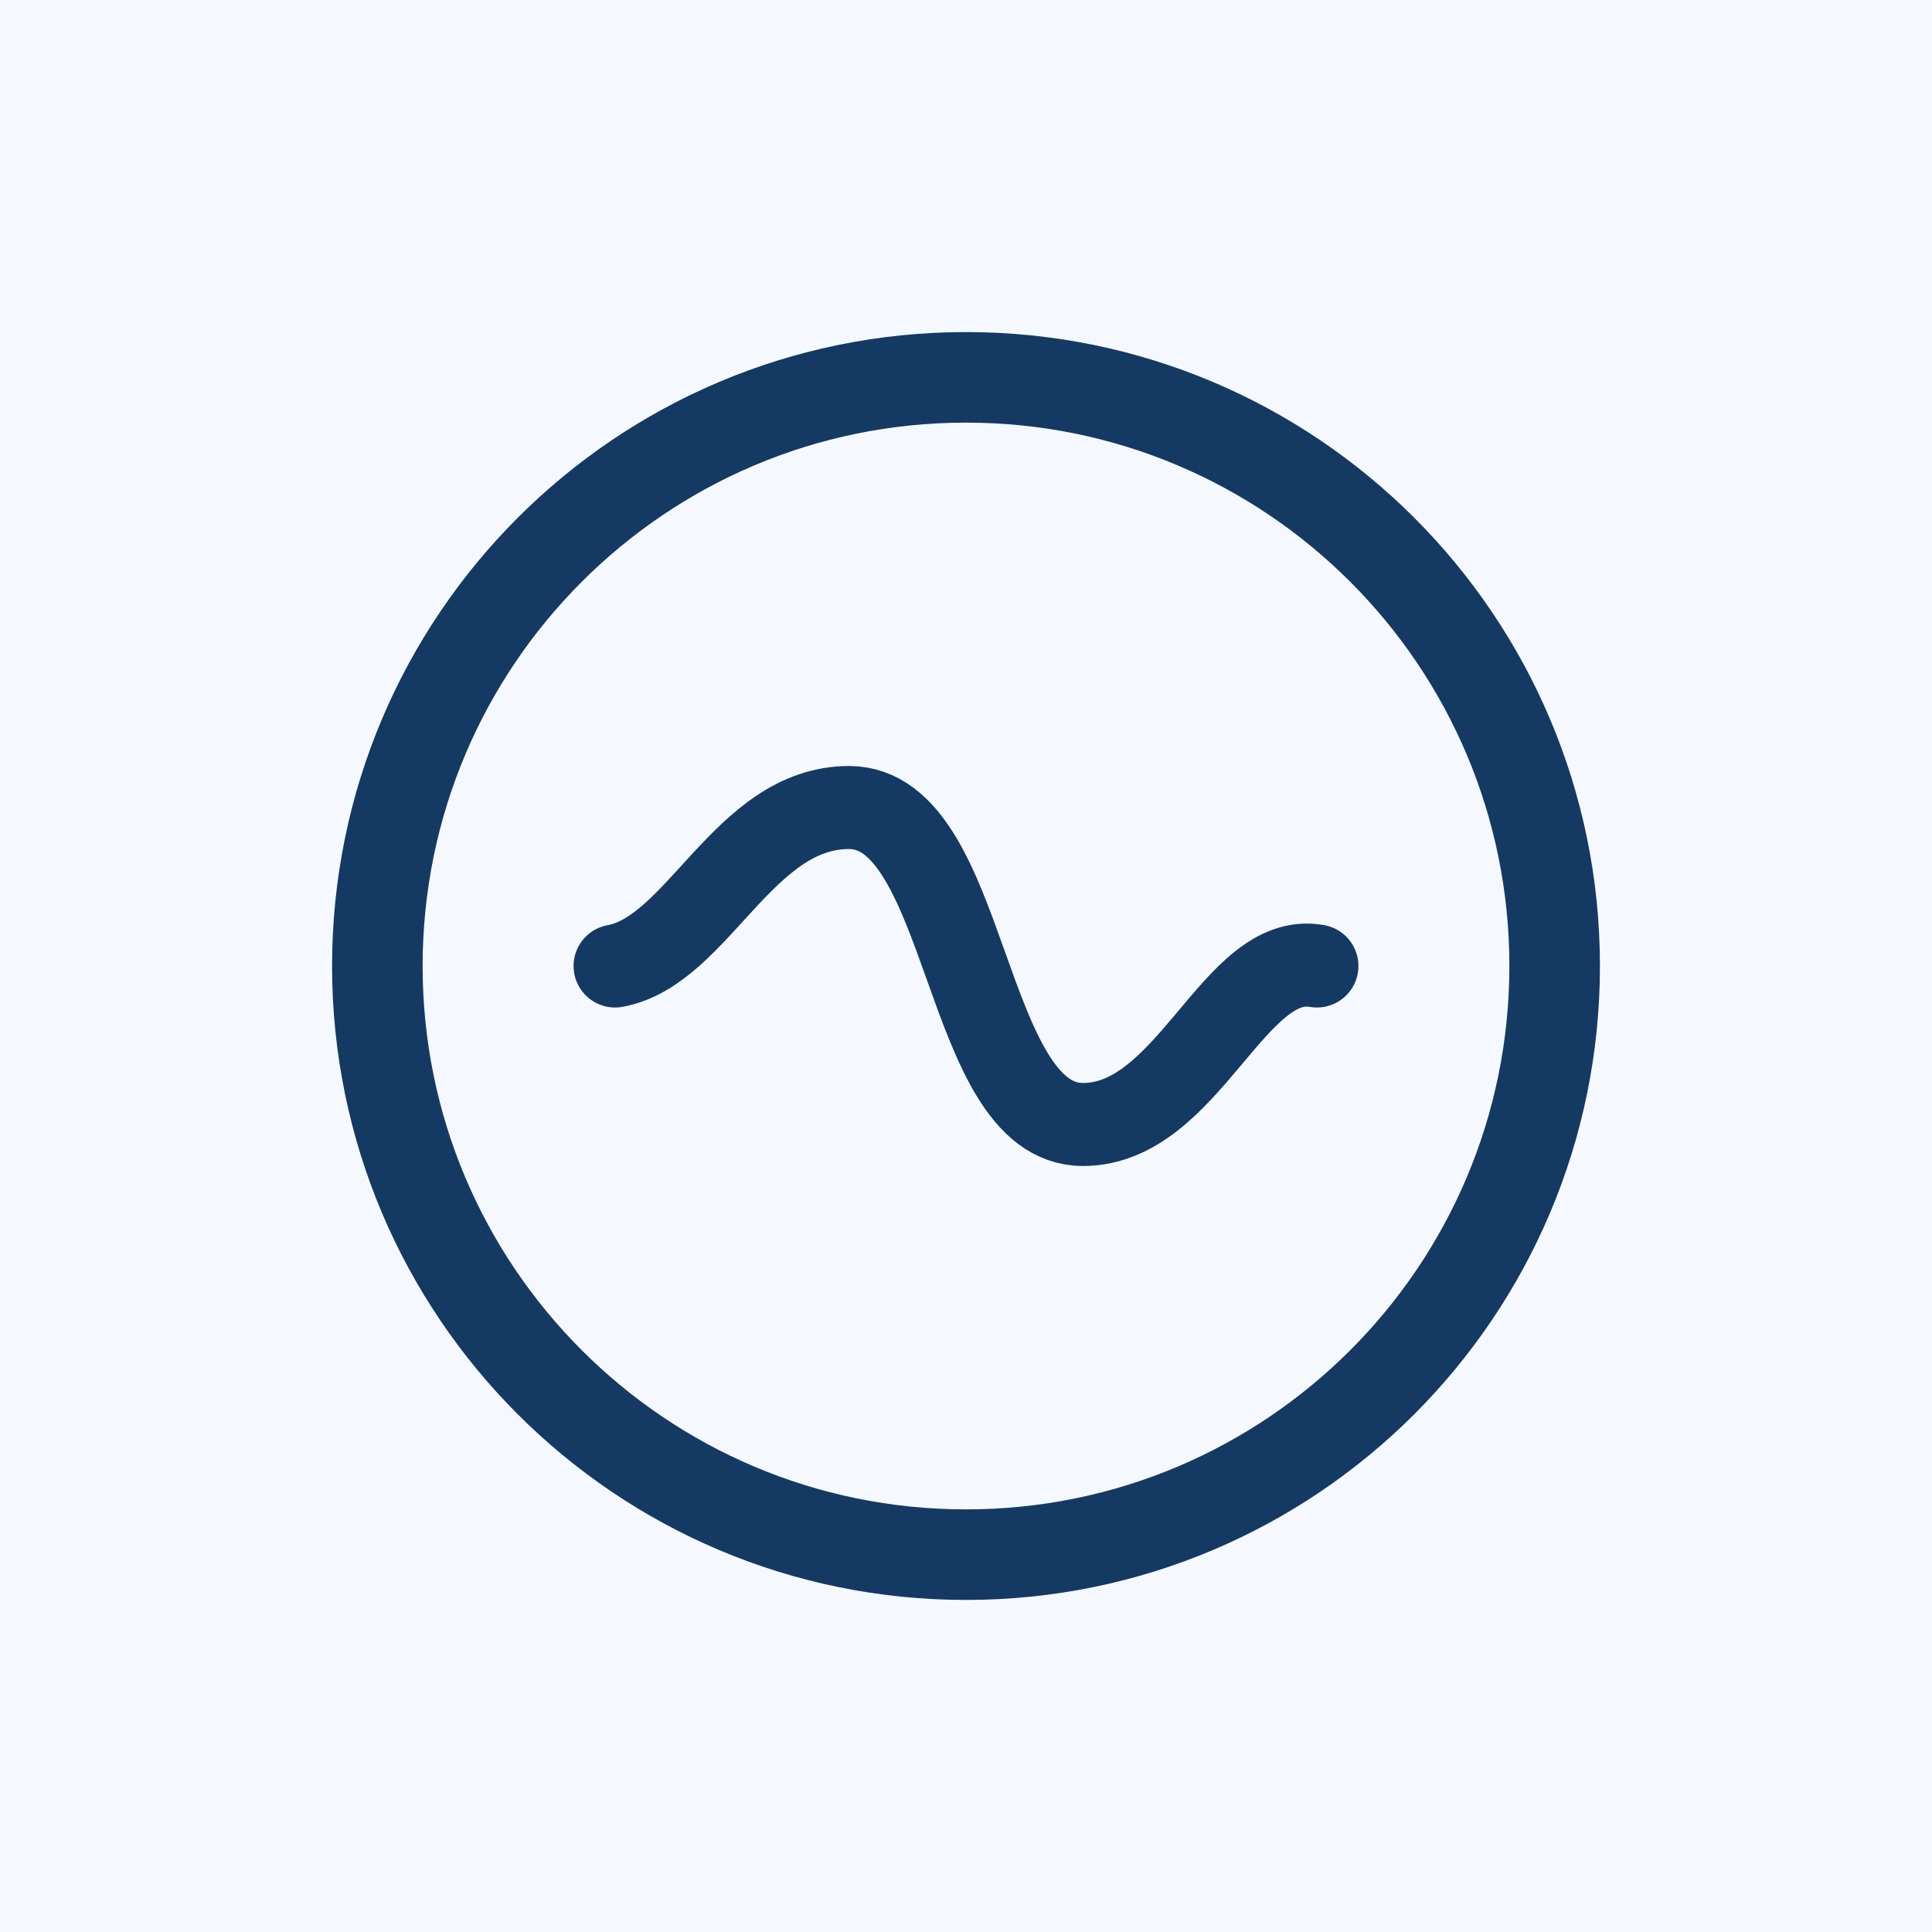
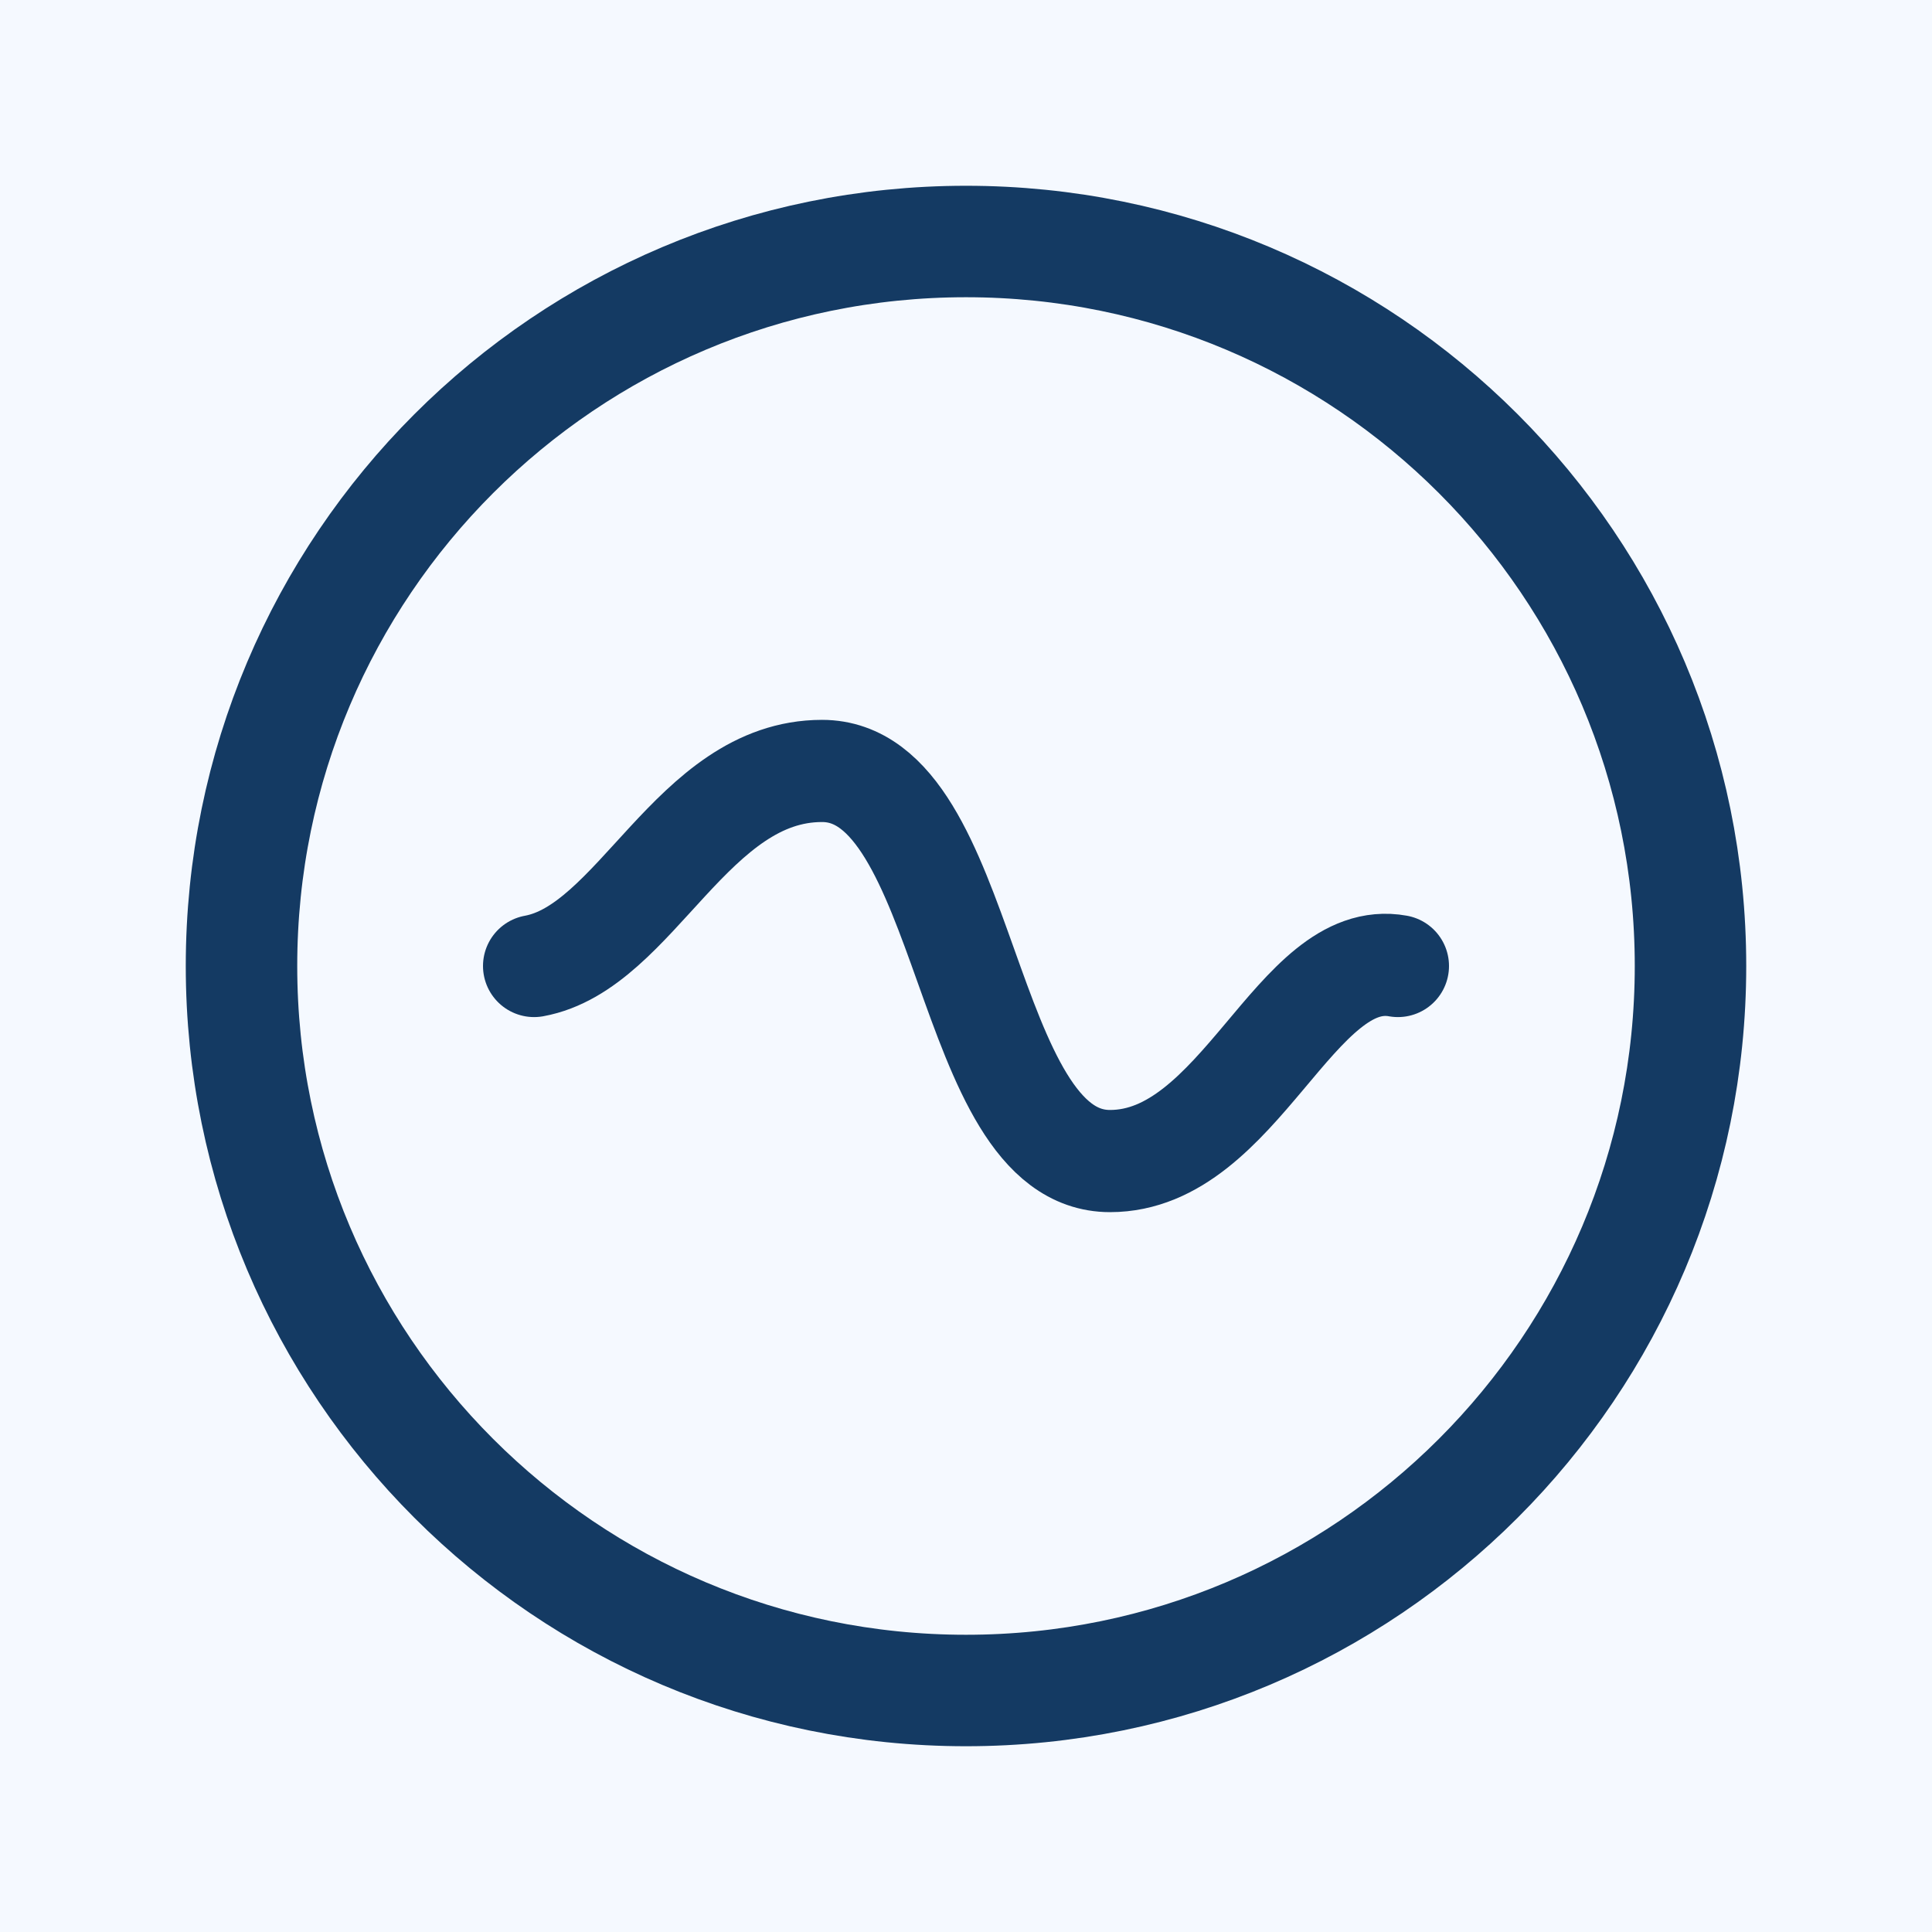
- <svg xmlns="http://www.w3.org/2000/svg" width="512" height="512" viewBox="0 0 512 512" fill="none" role="img" aria-labelledby="title desc">
+ <svg xmlns="http://www.w3.org/2000/svg" width="512" height="512" viewBox="48 48 416 416" fill="none" role="img" aria-labelledby="title desc">
  <rect width="512" height="512" fill="#F5F9FF" />
  <circle cx="256" cy="256" r="156" stroke="#143A63" stroke-width="24" />
  <path d="M163 256C185 252 197 214 225 214C257 214 255 298 287 298C315 298 327 252 349 256" stroke="#143A63" stroke-width="22" stroke-linecap="round" stroke-linejoin="round" />
</svg>
